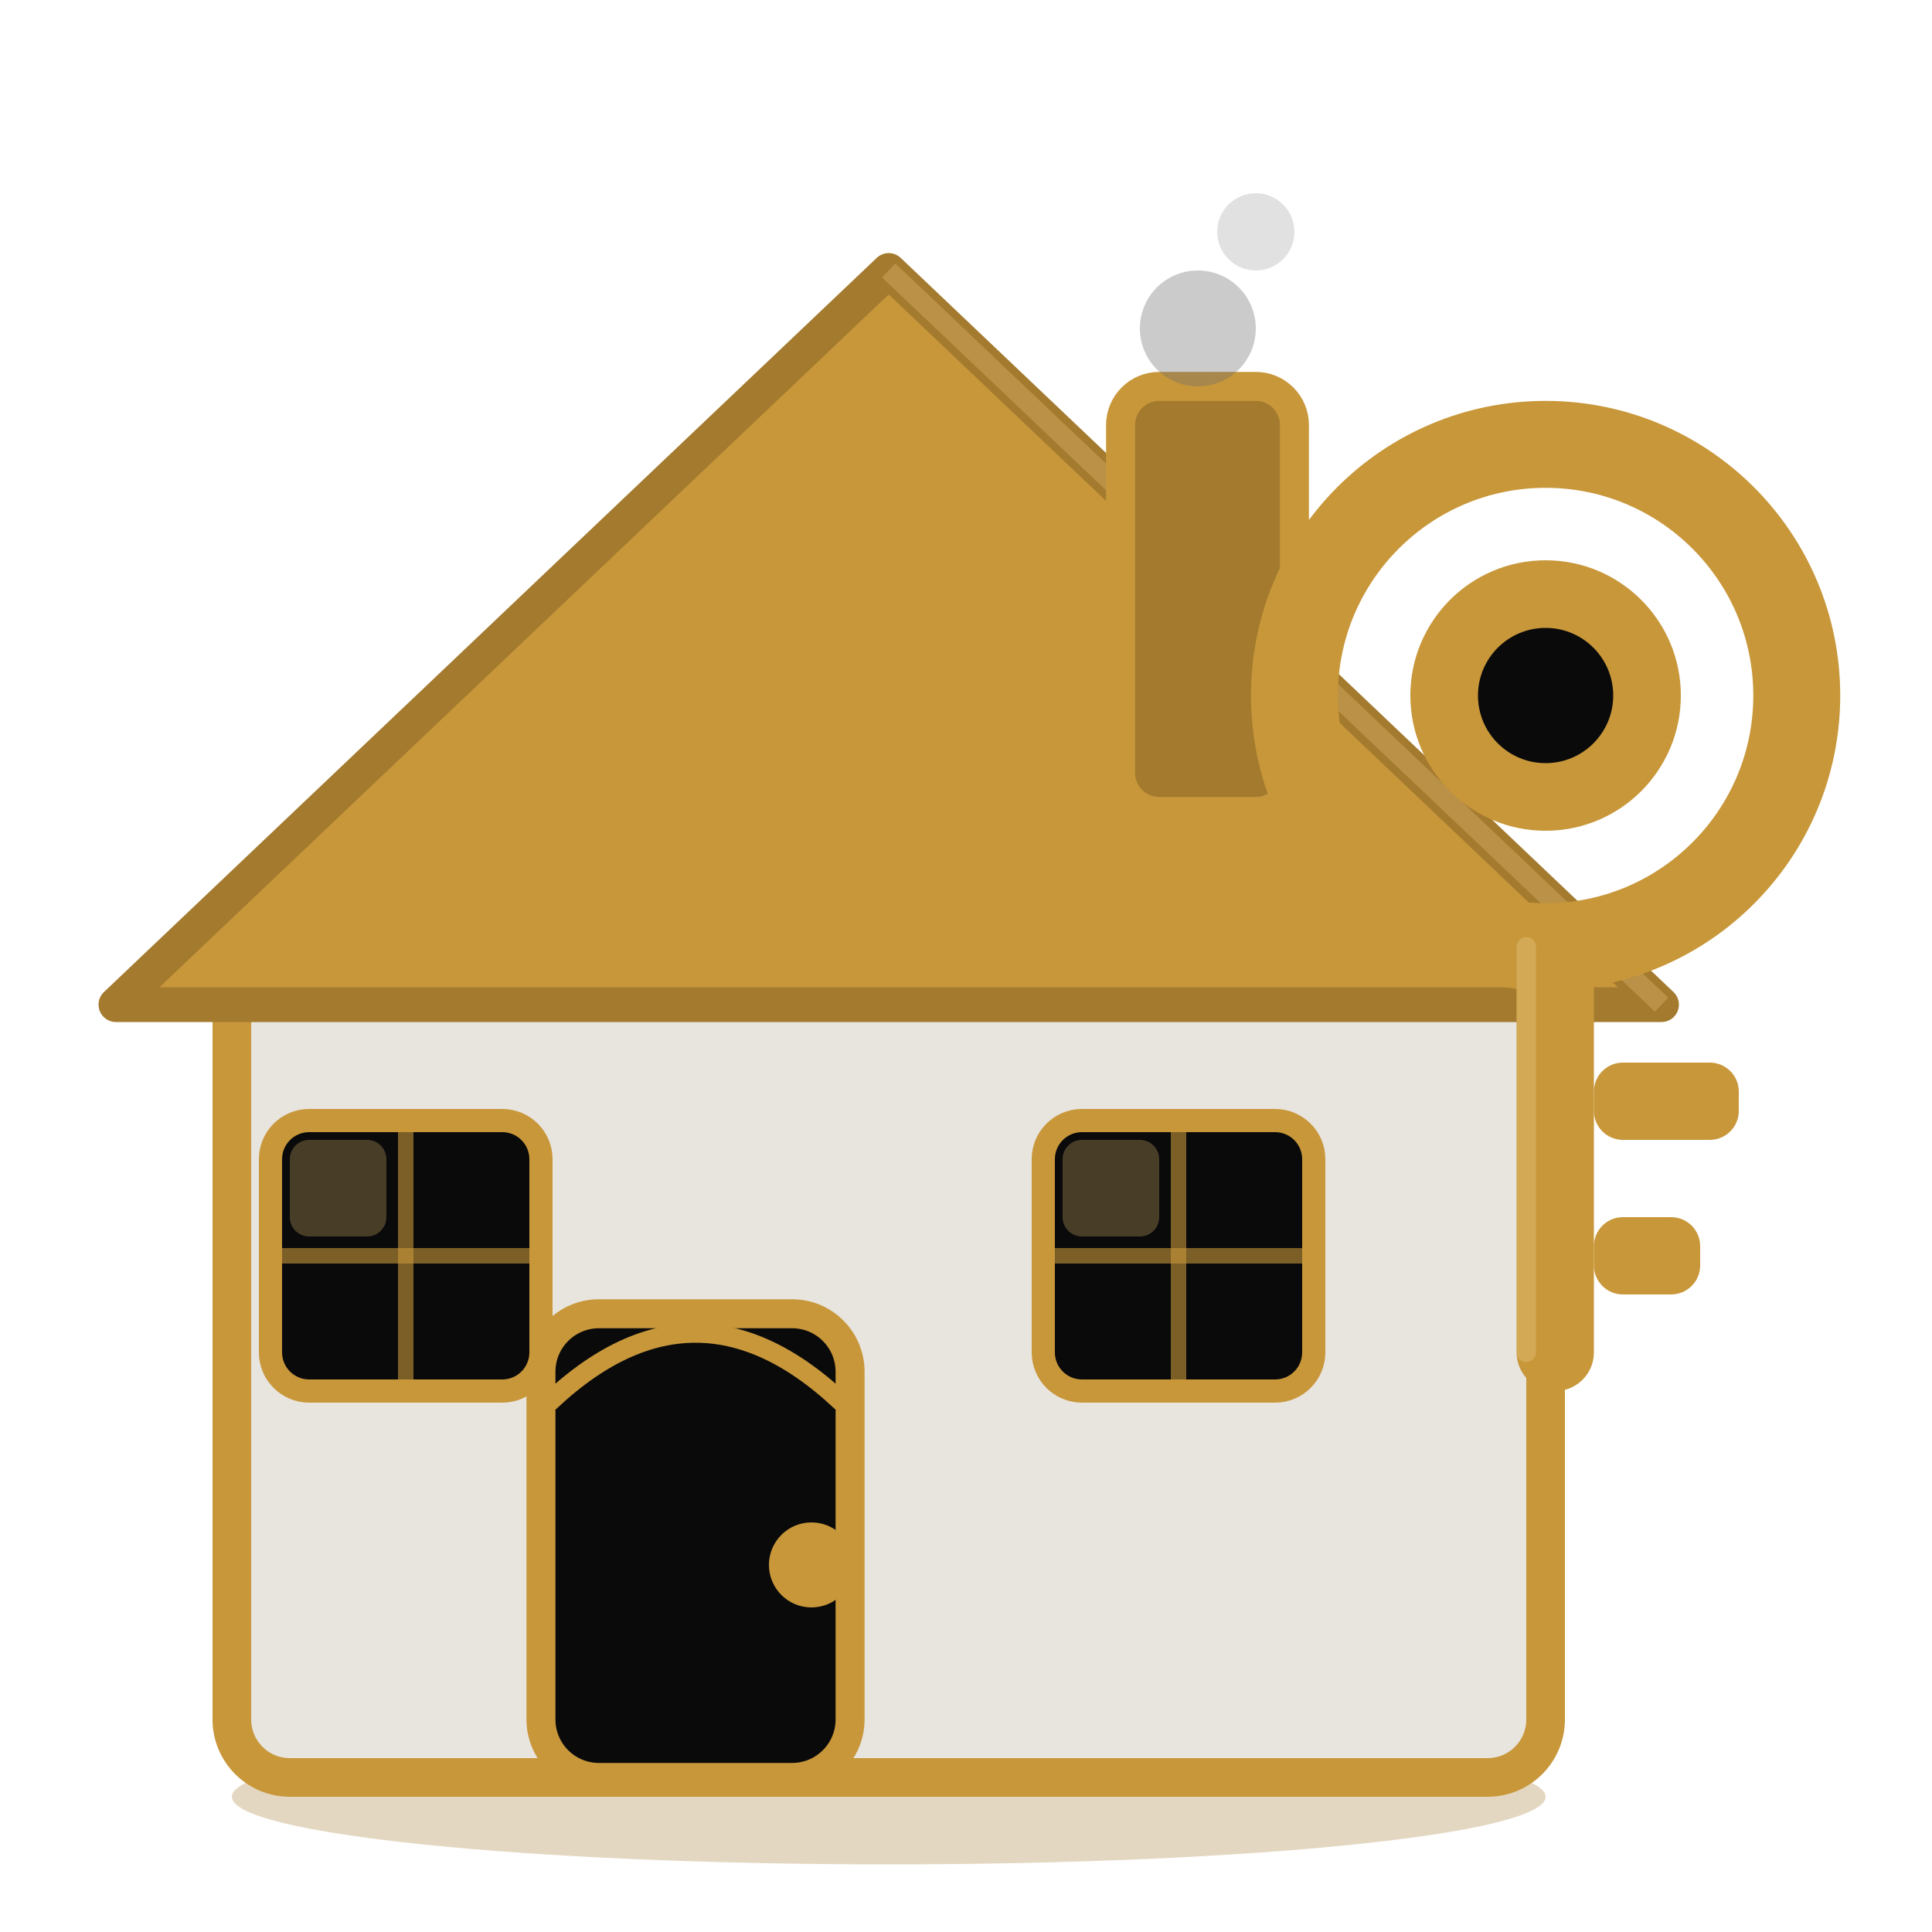
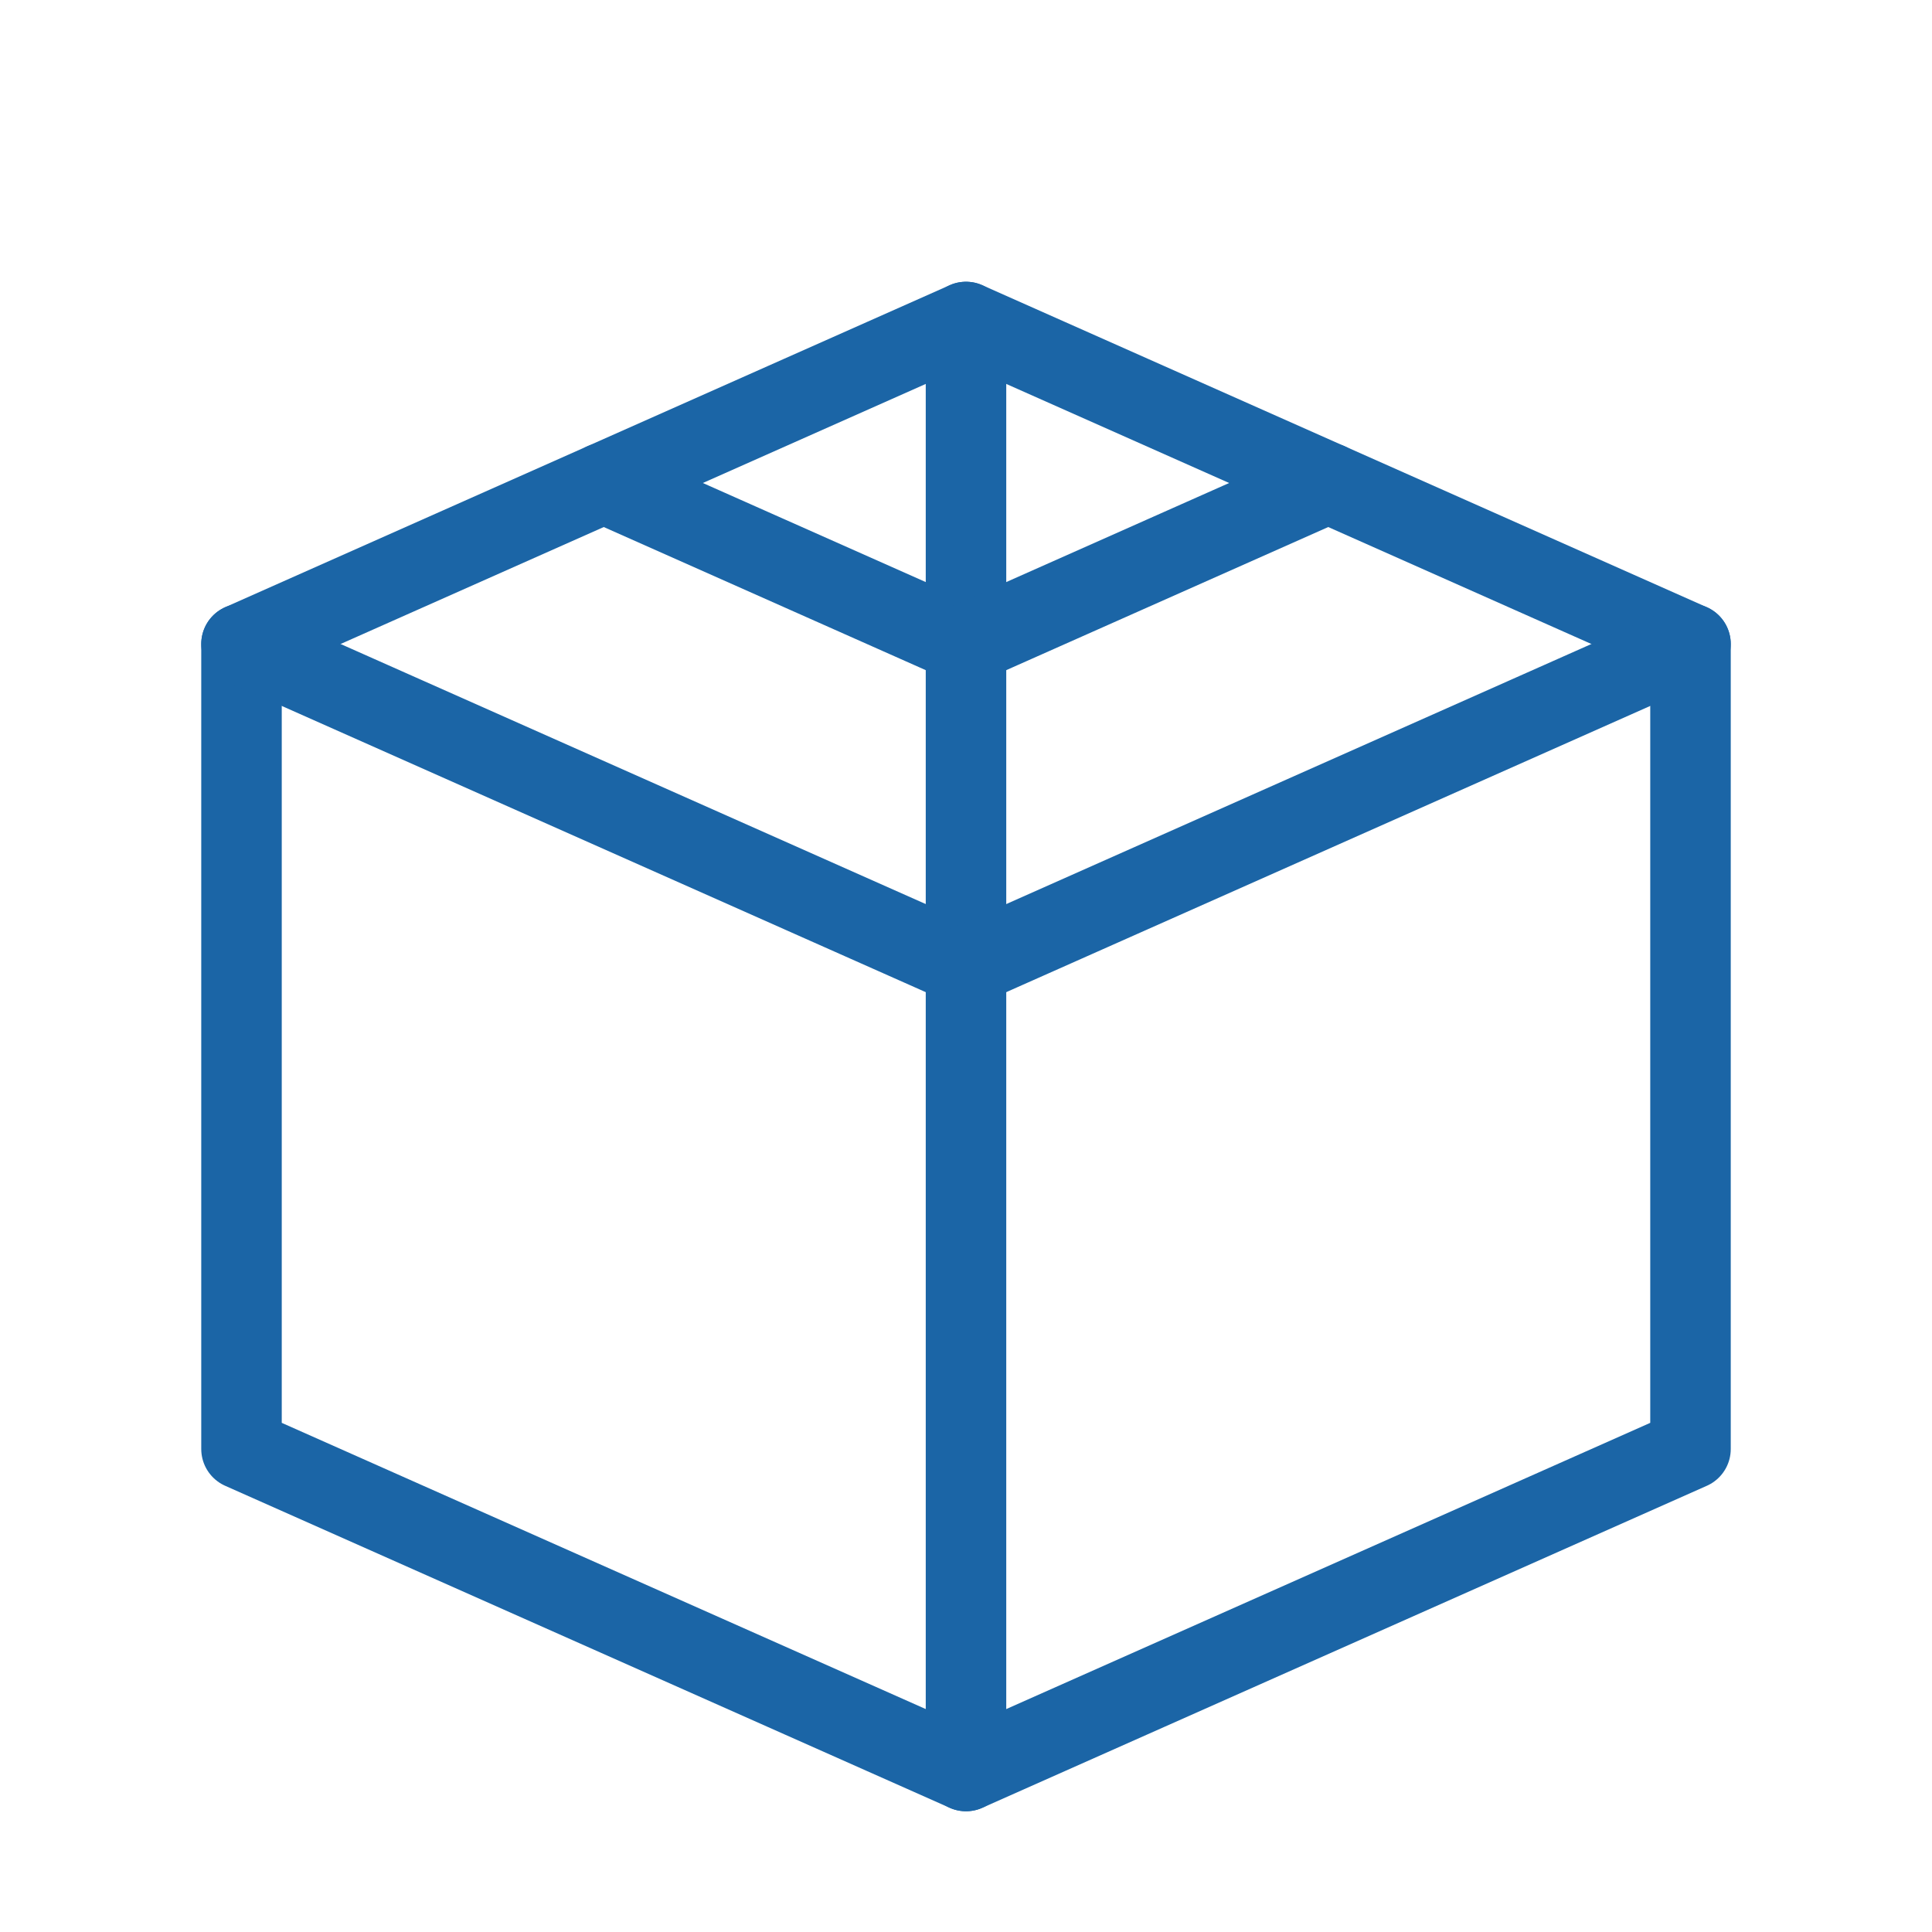
- <svg xmlns="http://www.w3.org/2000/svg" viewBox="0 0 100 100">
-   <ellipse cx="46" cy="93" rx="34" ry="3.5" fill="#a37a2e" opacity="0.3" />
-   <rect x="12" y="50" width="68" height="42" rx="3" fill="#e8e4de" stroke="#c8973a" stroke-width="2" />
-   <polygon points="6,52 46,14 86,52" fill="#c8973a" stroke="#a37a2e" stroke-width="1.8" stroke-linejoin="round" />
-   <line x1="46" y1="14" x2="86" y2="52" stroke="#dbb568" stroke-width="1" opacity="0.4" />
-   <rect x="58" y="20" width="9" height="22" rx="2" fill="#a37a2e" stroke="#c8973a" stroke-width="1.5" />
-   <circle cx="62" cy="17" r="3" fill="#6b6b6b" opacity="0.35" />
-   <circle cx="65" cy="12" r="2" fill="#6b6b6b" opacity="0.2" />
-   <rect x="28" y="68" width="16" height="24" rx="3" fill="#0a0a0b" stroke="#c8973a" stroke-width="1.5" />
-   <path d="M28 73 Q36 65 44 73" fill="#0a0a0b" stroke="#c8973a" stroke-width="1" />
-   <circle cx="42" cy="81" r="2.2" fill="#c8973a" />
-   <rect x="14" y="58" width="14" height="14" rx="2" fill="#0a0a0b" stroke="#c8973a" stroke-width="1.2" />
-   <line x1="21" y1="58" x2="21" y2="72" stroke="#c8973a" stroke-width="0.8" opacity="0.6" />
-   <line x1="14" y1="65" x2="28" y2="65" stroke="#c8973a" stroke-width="0.8" opacity="0.6" />
-   <rect x="15" y="59" width="5" height="5" rx="1" fill="#dbb568" opacity="0.3" />
-   <rect x="54" y="58" width="14" height="14" rx="2" fill="#0a0a0b" stroke="#c8973a" stroke-width="1.2" />
-   <line x1="61" y1="58" x2="61" y2="72" stroke="#c8973a" stroke-width="0.8" opacity="0.6" />
-   <line x1="54" y1="65" x2="68" y2="65" stroke="#c8973a" stroke-width="0.8" opacity="0.6" />
-   <rect x="55" y="59" width="5" height="5" rx="1" fill="#dbb568" opacity="0.3" />
-   <circle cx="80" cy="36" r="13" fill="none" stroke="#c8973a" stroke-width="4.5" />
-   <circle cx="80" cy="36" r="7" fill="#c8973a" />
-   <circle cx="80" cy="36" r="3.5" fill="#0a0a0b" />
-   <rect x="78.5" y="48" width="4" height="24" rx="2" fill="#c8973a" />
-   <rect x="82.5" y="55" width="7.5" height="4" rx="1.5" fill="#c8973a" />
-   <rect x="82.5" y="63" width="5.5" height="4" rx="1.5" fill="#c8973a" />
-   <line x1="79" y1="49" x2="79" y2="70" stroke="#dbb568" stroke-width="1" opacity="0.6" stroke-linecap="round" />
+ <svg xmlns="http://www.w3.org/2000/svg" viewBox="0 0 48 48" fill="none" stroke="#1B65A6" stroke-width="2" stroke-linecap="round" stroke-linejoin="round">
+   <path d="M6 16l18-8 18 8v20l-18 8-18-8V16z" />
+   <line x1="24" y1="8" x2="24" y2="44" />
+   <line x1="6" y1="16" x2="24" y2="24" />
+   <line x1="42" y1="16" x2="24" y2="24" />
+   <line x1="15" y1="12" x2="24" y2="16" />
+   <line x1="33" y1="12" x2="24" y2="16" />
</svg>
